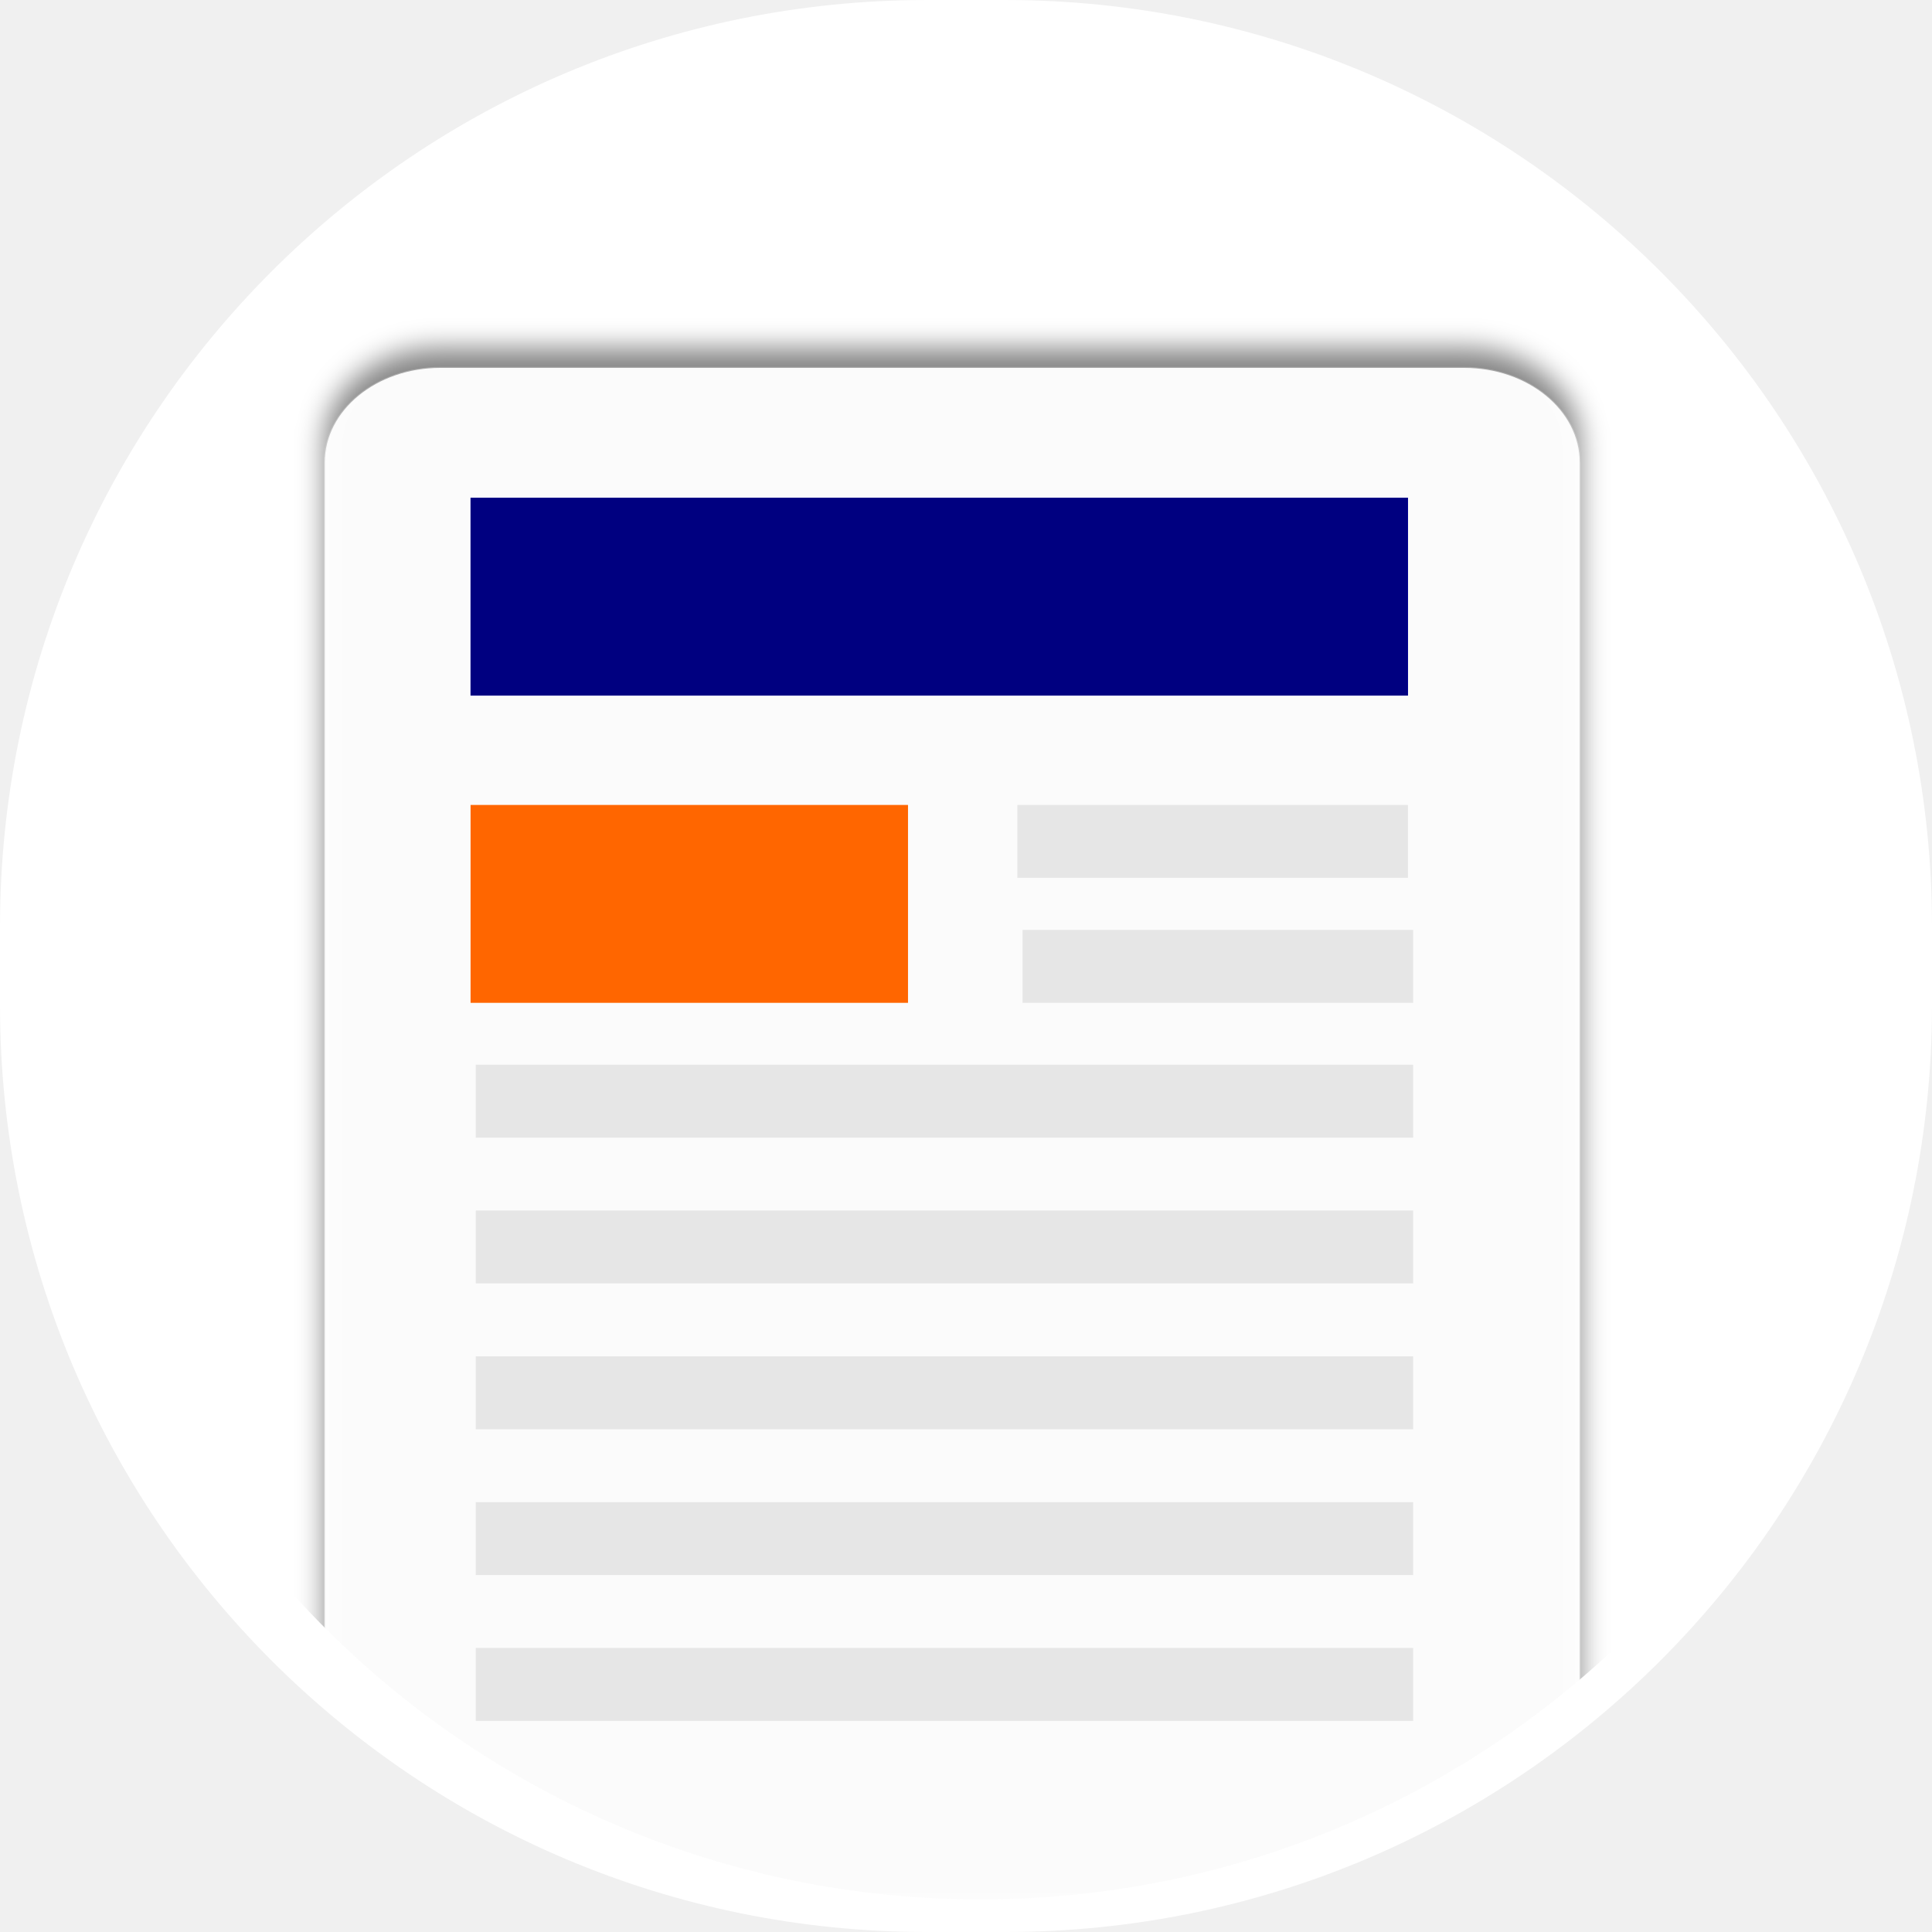
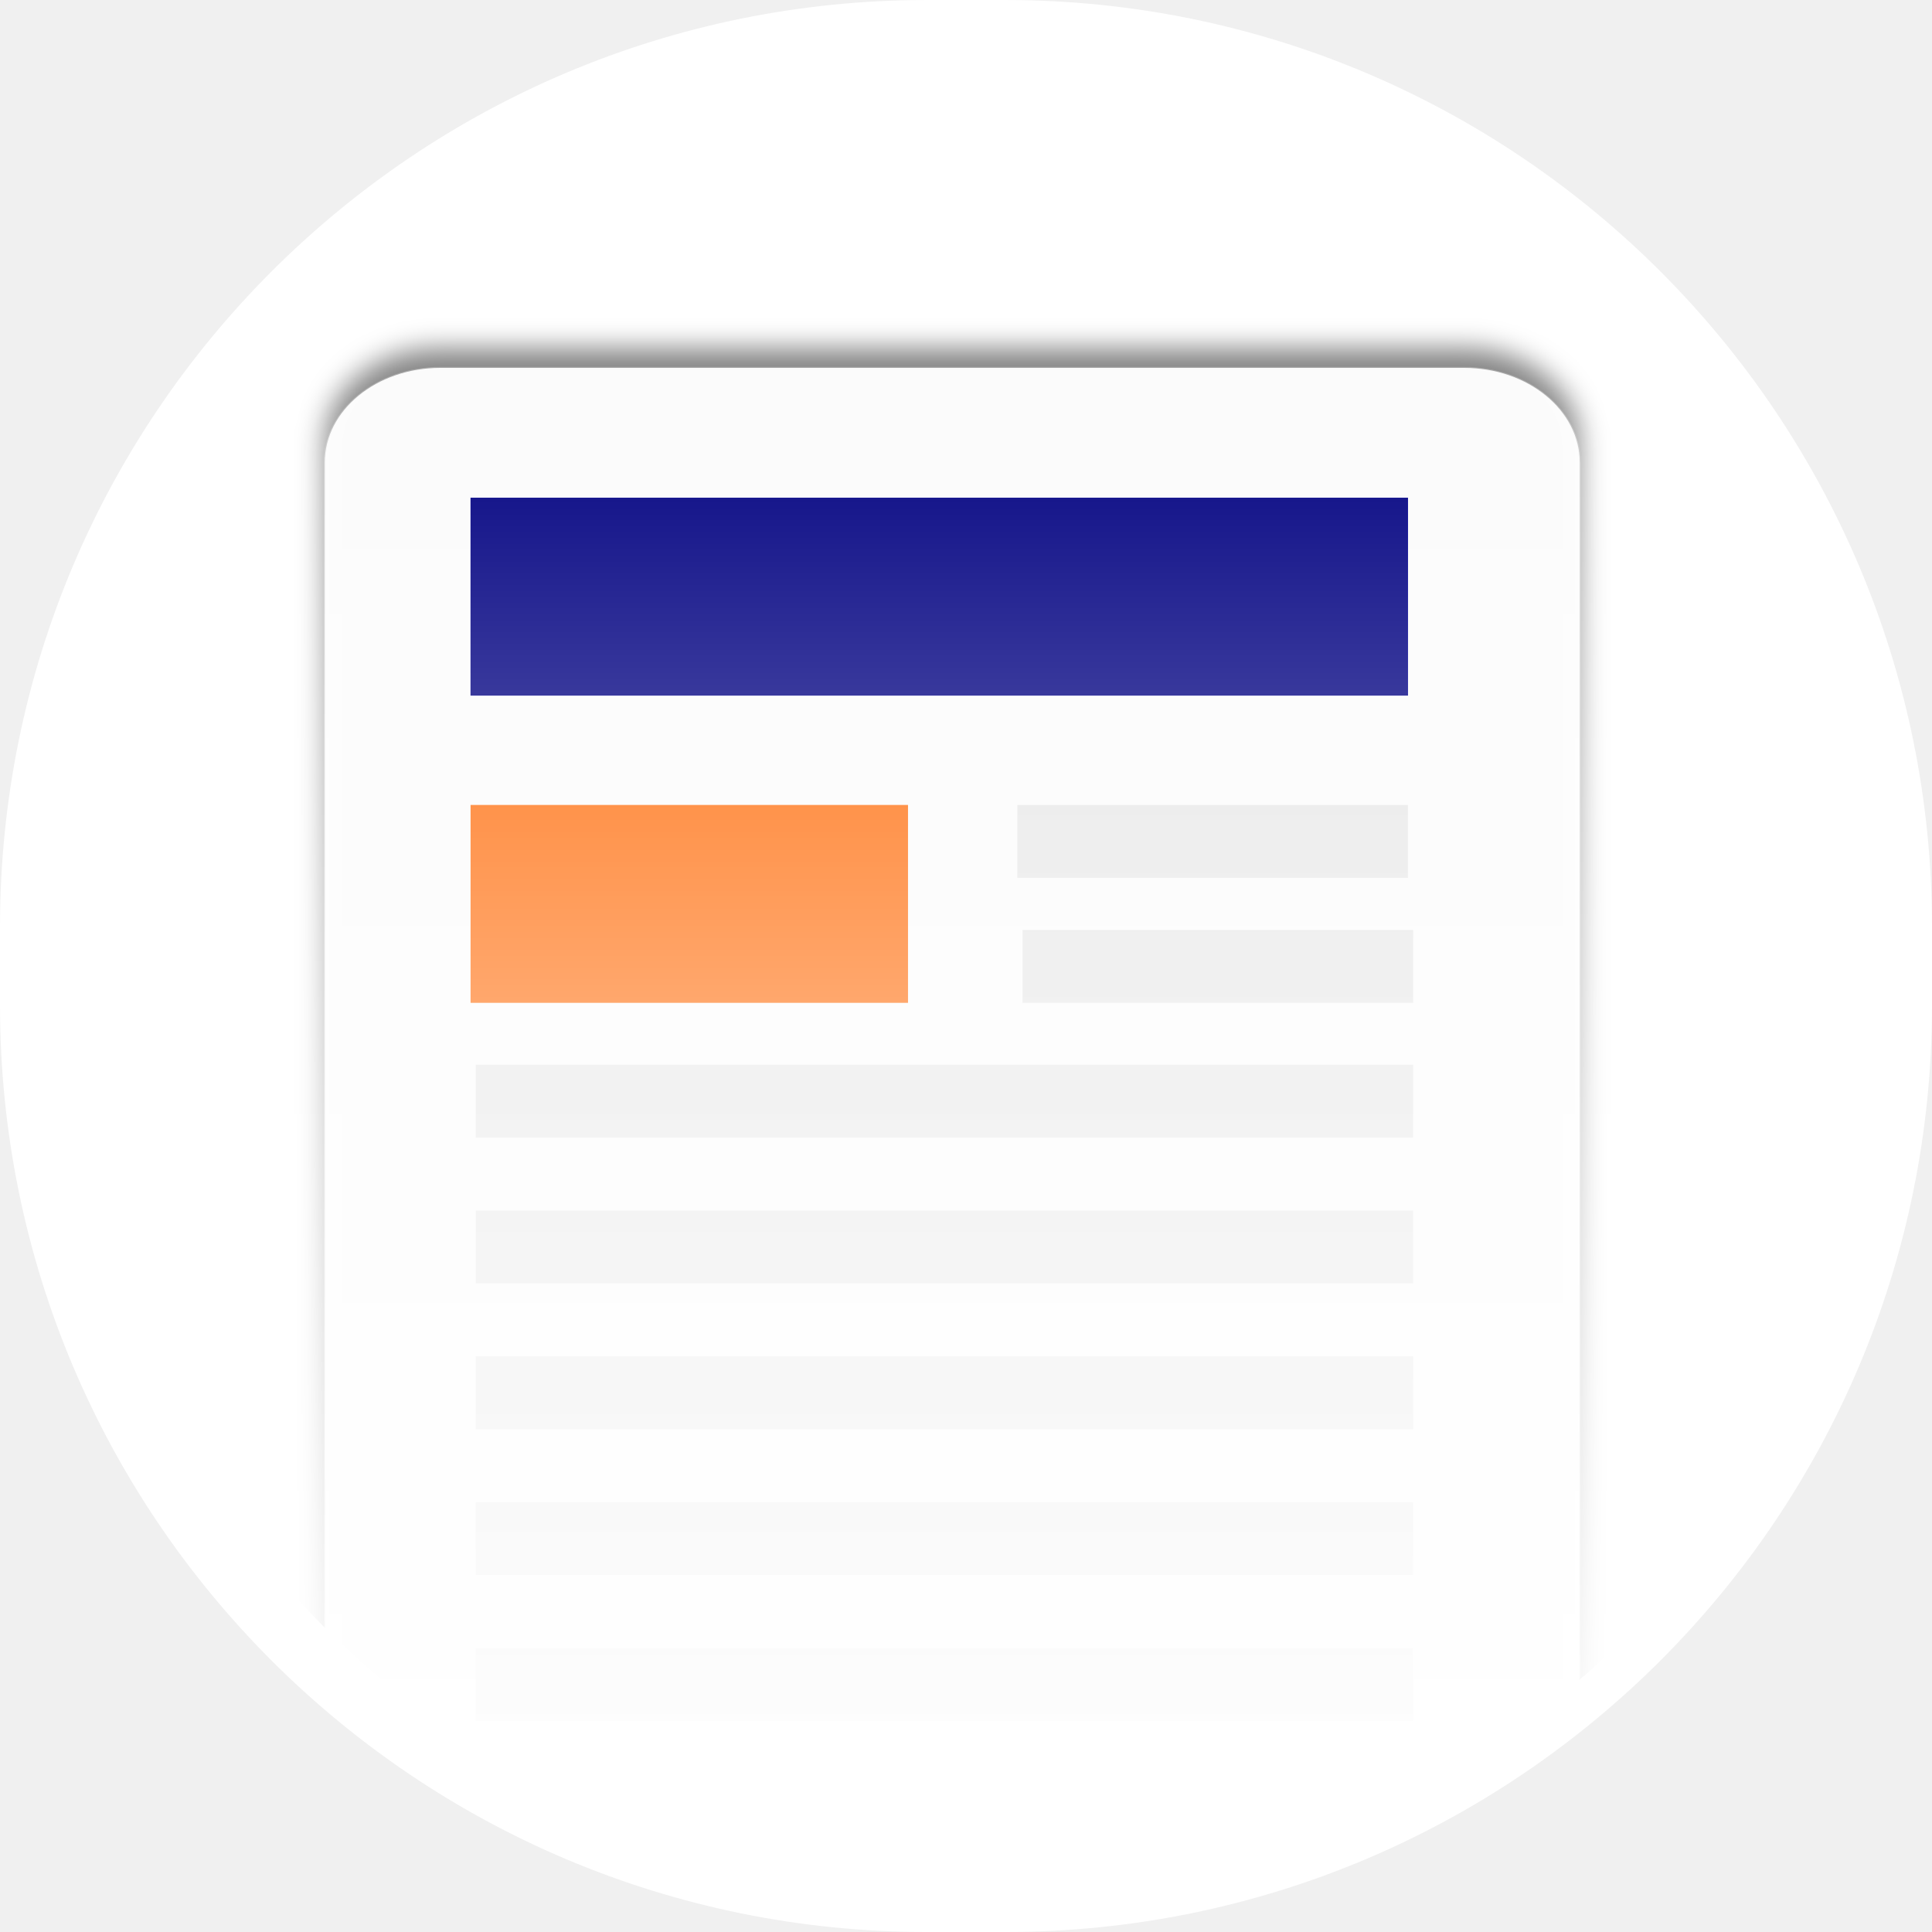
- <svg xmlns="http://www.w3.org/2000/svg" width="99.157mm" height="99.157mm" viewBox="0 0 99.157 99.157" version="1.1" id="svg8" style="enable-background:new">
+ <svg xmlns="http://www.w3.org/2000/svg" xmlns:xlink="http://www.w3.org/1999/xlink" width="99.157mm" height="99.157mm" viewBox="0 0 99.157 99.157" version="1.1" id="svg8" style="enable-background:new">
  <defs id="defs2">
+     <linearGradient id="linearGradient872">
+       <stop style="stop-color:#ffffff;stop-opacity:0" offset="0" id="stop868" />
+       <stop style="stop-color:#ffffff;stop-opacity:1" offset="1" id="stop870" />
+     </linearGradient>
    <filter style="color-interpolation-filters:sRGB" id="filter851">
      <feFlood flood-opacity="0.498" flood-color="rgb(0,0,0)" result="flood" id="feFlood841" />
      <feComposite in="flood" in2="SourceGraphic" operator="in" result="composite1" id="feComposite843" />
      <feGaussianBlur in="composite1" stdDeviation="0.7" result="blur" id="feGaussianBlur845" />
      <feOffset dx="-1.38778e-16" dy="-1" result="offset" id="feOffset847" />
      <feComposite in="SourceGraphic" in2="offset" operator="over" result="composite2" id="feComposite849" />
    </filter>
    <clipPath clipPathUnits="userSpaceOnUse" id="clipPath1202">
      <rect style="opacity:1;fill:#000080;fill-opacity:1;stroke:none;stroke-width:0.1;stroke-linecap:round;stroke-linejoin:round;stroke-miterlimit:4;stroke-dasharray:none;stroke-dashoffset:0;stroke-opacity:0.242;paint-order:markers fill stroke" id="rect1204" width="95.148" height="95.148" x="49.953" y="28.421" ry="47.574" rx="47.574" />
    </clipPath>
    <clipPath clipPathUnits="userSpaceOnUse" id="clipPath1206">
      <rect style="opacity:1;fill:#000080;fill-opacity:1;stroke:none;stroke-width:0.1;stroke-linecap:round;stroke-linejoin:round;stroke-miterlimit:4;stroke-dasharray:none;stroke-dashoffset:0;stroke-opacity:0.242;paint-order:markers fill stroke" id="rect1208" width="95.148" height="95.148" x="49.953" y="28.421" ry="47.574" rx="47.574" />
    </clipPath>
    <clipPath clipPathUnits="userSpaceOnUse" id="clipPath1210">
      <rect style="opacity:1;fill:#000080;fill-opacity:1;stroke:none;stroke-width:0.1;stroke-linecap:round;stroke-linejoin:round;stroke-miterlimit:4;stroke-dasharray:none;stroke-dashoffset:0;stroke-opacity:0.242;paint-order:markers fill stroke" id="rect1212" width="95.148" height="95.148" x="49.953" y="28.421" ry="47.574" rx="47.574" />
    </clipPath>
    <clipPath clipPathUnits="userSpaceOnUse" id="clipPath1214">
      <rect style="opacity:1;fill:#000080;fill-opacity:1;stroke:none;stroke-width:0.1;stroke-linecap:round;stroke-linejoin:round;stroke-miterlimit:4;stroke-dasharray:none;stroke-dashoffset:0;stroke-opacity:0.242;paint-order:markers fill stroke" id="rect1216" width="95.148" height="95.148" x="49.953" y="28.421" ry="47.574" rx="47.574" />
    </clipPath>
    <clipPath clipPathUnits="userSpaceOnUse" id="clipPath1218">
      <rect style="opacity:1;fill:#000080;fill-opacity:1;stroke:none;stroke-width:0.1;stroke-linecap:round;stroke-linejoin:round;stroke-miterlimit:4;stroke-dasharray:none;stroke-dashoffset:0;stroke-opacity:0.242;paint-order:markers fill stroke" id="rect1220" width="95.148" height="95.148" x="49.953" y="28.421" ry="47.574" rx="47.574" />
    </clipPath>
    <clipPath clipPathUnits="userSpaceOnUse" id="clipPath1222">
      <rect style="opacity:1;fill:#000080;fill-opacity:1;stroke:none;stroke-width:0.1;stroke-linecap:round;stroke-linejoin:round;stroke-miterlimit:4;stroke-dasharray:none;stroke-dashoffset:0;stroke-opacity:0.242;paint-order:markers fill stroke" id="rect1224" width="95.148" height="95.148" x="49.953" y="28.421" ry="47.574" rx="47.574" />
    </clipPath>
    <clipPath clipPathUnits="userSpaceOnUse" id="clipPath1226">
      <rect style="opacity:1;fill:#000080;fill-opacity:1;stroke:none;stroke-width:0.1;stroke-linecap:round;stroke-linejoin:round;stroke-miterlimit:4;stroke-dasharray:none;stroke-dashoffset:0;stroke-opacity:0.242;paint-order:markers fill stroke" id="rect1228" width="95.148" height="95.148" x="49.953" y="28.421" ry="47.574" rx="47.574" />
    </clipPath>
    <clipPath clipPathUnits="userSpaceOnUse" id="clipPath1230">
      <rect style="opacity:1;fill:#000080;fill-opacity:1;stroke:none;stroke-width:0.1;stroke-linecap:round;stroke-linejoin:round;stroke-miterlimit:4;stroke-dasharray:none;stroke-dashoffset:0;stroke-opacity:0.242;paint-order:markers fill stroke" id="rect1232" width="95.148" height="95.148" x="49.953" y="28.421" ry="47.574" rx="47.574" />
    </clipPath>
    <clipPath clipPathUnits="userSpaceOnUse" id="clipPath1234">
      <rect style="opacity:1;fill:#000080;fill-opacity:1;stroke:none;stroke-width:0.1;stroke-linecap:round;stroke-linejoin:round;stroke-miterlimit:4;stroke-dasharray:none;stroke-dashoffset:0;stroke-opacity:0.242;paint-order:markers fill stroke" id="rect1236" width="95.148" height="95.148" x="49.953" y="28.421" ry="47.574" rx="47.574" />
    </clipPath>
    <clipPath clipPathUnits="userSpaceOnUse" id="clipPath1238">
      <rect style="opacity:1;fill:#000080;fill-opacity:1;stroke:none;stroke-width:0.1;stroke-linecap:round;stroke-linejoin:round;stroke-miterlimit:4;stroke-dasharray:none;stroke-dashoffset:0;stroke-opacity:0.242;paint-order:markers fill stroke" id="rect1240" width="95.148" height="95.148" x="49.953" y="28.421" ry="47.574" rx="47.574" />
    </clipPath>
    <clipPath clipPathUnits="userSpaceOnUse" id="clipPath1242">
      <rect style="opacity:1;fill:#000080;fill-opacity:1;stroke:none;stroke-width:0.1;stroke-linecap:round;stroke-linejoin:round;stroke-miterlimit:4;stroke-dasharray:none;stroke-dashoffset:0;stroke-opacity:0.242;paint-order:markers fill stroke" id="rect1244" width="95.148" height="95.148" x="49.953" y="28.421" ry="47.574" rx="47.574" />
    </clipPath>
    <filter style="color-interpolation-filters:sRGB" id="filter1622">
      <feFlood flood-opacity="0.498" flood-color="rgb(0,0,0)" result="flood" id="feFlood1612" />
      <feComposite in="flood" in2="SourceGraphic" operator="out" result="composite1" id="feComposite1614" />
      <feGaussianBlur in="composite1" stdDeviation="0.7" result="blur" id="feGaussianBlur1616" />
      <feOffset dx="-1.38778e-16" dy="-1.38778e-16" result="offset" id="feOffset1618" />
      <feComposite in="offset" in2="SourceGraphic" operator="atop" result="composite2" id="feComposite1620" />
    </filter>
+     <linearGradient xlink:href="#linearGradient872" id="linearGradient874" x1="98.526" y1="44.794" x2="98.526" y2="121.768" gradientUnits="userSpaceOnUse" />
  </defs>
  <g id="layer1" transform="translate(-47.20983,-26.08555)">
    <rect style="opacity:1;fill:#ffffff;fill-opacity:1;stroke:#ffffff;stroke-width:0;stroke-linecap:round;stroke-linejoin:round;stroke-miterlimit:4;stroke-dasharray:none;stroke-dashoffset:0;stroke-opacity:1;paint-order:markers fill stroke" id="rect1666" width="99.157" height="99.157" x="47.21" y="26.086" rx="47.574" ry="47.574" />
    <rect style="opacity:1;fill:#ffffff;fill-opacity:0.965;stroke:#f2f2f2;stroke-width:0.1;stroke-linecap:round;stroke-linejoin:round;stroke-miterlimit:4;stroke-dasharray:none;stroke-dashoffset:0;stroke-opacity:0.242;paint-order:markers fill stroke;filter:url(#filter851)" id="rect815" width="64.412" height="93.812" x="63.877" y="44.965" rx="5.927" ry="4.858" clip-path="url(#clipPath1242)" />
    <rect style="opacity:1;fill:#0000ff;fill-opacity:1;stroke:none;stroke-width:0.1;stroke-linecap:round;stroke-linejoin:round;stroke-miterlimit:4;stroke-dasharray:none;stroke-dashoffset:0;stroke-opacity:0.242;paint-order:markers fill stroke" id="rect853" width="48.109" height="10.156" x="71.361" y="51.63" rx="0" ry="0" clip-path="url(#clipPath1238)" />
    <rect ry="0" rx="0" y="67.399" x="71.361" height="10.156" width="22.451" id="rect855" style="opacity:1;fill:#ff6600;fill-opacity:1;stroke:none;stroke-width:0.068;stroke-linecap:round;stroke-linejoin:round;stroke-miterlimit:4;stroke-dasharray:none;stroke-dashoffset:0;stroke-opacity:0.242;paint-order:markers fill stroke" clip-path="url(#clipPath1234)" />
    <rect ry="0" rx="0" y="51.63" x="71.361" height="10.156" width="48.109" id="rect859" style="opacity:1;fill:#000080;fill-opacity:1;stroke:none;stroke-width:0.1;stroke-linecap:round;stroke-linejoin:round;stroke-miterlimit:4;stroke-dasharray:none;stroke-dashoffset:0;stroke-opacity:0.242;paint-order:markers fill stroke" clip-path="url(#clipPath1230)" />
    <rect style="opacity:1;fill:#e6e6e6;fill-opacity:1;stroke:none;stroke-width:0.039;stroke-linecap:round;stroke-linejoin:round;stroke-miterlimit:4;stroke-dasharray:none;stroke-dashoffset:0;stroke-opacity:0.242;paint-order:markers fill stroke" id="rect861" width="20.045" height="3.742" x="99.424" y="67.399" rx="0" ry="0" clip-path="url(#clipPath1226)" />
    <rect ry="0" rx="0" y="73.814" x="99.692" height="3.742" width="20.045" id="rect863" style="opacity:1;fill:#e6e6e6;fill-opacity:1;stroke:none;stroke-width:0.039;stroke-linecap:round;stroke-linejoin:round;stroke-miterlimit:4;stroke-dasharray:none;stroke-dashoffset:0;stroke-opacity:0.242;paint-order:markers fill stroke" clip-path="url(#clipPath1222)" />
    <rect style="opacity:1;fill:#e6e6e6;fill-opacity:1;stroke:none;stroke-width:0.061;stroke-linecap:round;stroke-linejoin:round;stroke-miterlimit:4;stroke-dasharray:none;stroke-dashoffset:0;stroke-opacity:0.242;paint-order:markers fill stroke" id="rect865" width="48.109" height="3.742" x="71.628" y="80.731" rx="0" ry="0" clip-path="url(#clipPath1218)" />
    <rect ry="0" rx="0" y="88.214" x="71.628" height="3.742" width="48.109" id="rect869" style="opacity:1;fill:#e6e6e6;fill-opacity:1;stroke:none;stroke-width:0.061;stroke-linecap:round;stroke-linejoin:round;stroke-miterlimit:4;stroke-dasharray:none;stroke-dashoffset:0;stroke-opacity:0.242;paint-order:markers fill stroke" clip-path="url(#clipPath1214)" />
    <rect ry="0" rx="0" y="95.698" x="71.628" height="3.742" width="48.109" id="rect871" style="opacity:1;fill:#e6e6e6;fill-opacity:1;stroke:none;stroke-width:0.061;stroke-linecap:round;stroke-linejoin:round;stroke-miterlimit:4;stroke-dasharray:none;stroke-dashoffset:0;stroke-opacity:0.242;paint-order:markers fill stroke" clip-path="url(#clipPath1210)" />
    <rect ry="0" rx="0" y="103.181" x="71.628" height="3.742" width="48.109" id="rect875" style="opacity:1;fill:#e6e6e6;fill-opacity:1;stroke:none;stroke-width:0.061;stroke-linecap:round;stroke-linejoin:round;stroke-miterlimit:4;stroke-dasharray:none;stroke-dashoffset:0;stroke-opacity:0.242;paint-order:markers fill stroke" clip-path="url(#clipPath1206)" />
    <rect style="opacity:1;fill:#e6e6e6;fill-opacity:1;stroke:none;stroke-width:0.061;stroke-linecap:round;stroke-linejoin:round;stroke-miterlimit:4;stroke-dasharray:none;stroke-dashoffset:0;stroke-opacity:0.242;paint-order:markers fill stroke" id="rect879" width="48.109" height="3.742" x="71.628" y="110.665" rx="0" ry="0" clip-path="url(#clipPath1202)" />
+     <rect style="opacity:1;fill:url(#linearGradient874);fill-opacity:1;stroke:none;stroke-width:0;stroke-linecap:round;stroke-linejoin:round;stroke-miterlimit:4;stroke-dasharray:none;stroke-dashoffset:0;stroke-opacity:1;paint-order:markers fill stroke" id="rect866" width="99.157" height="99.157" x="47.21" y="26.086" rx="49.578" ry="49.578" />
  </g>
</svg>
